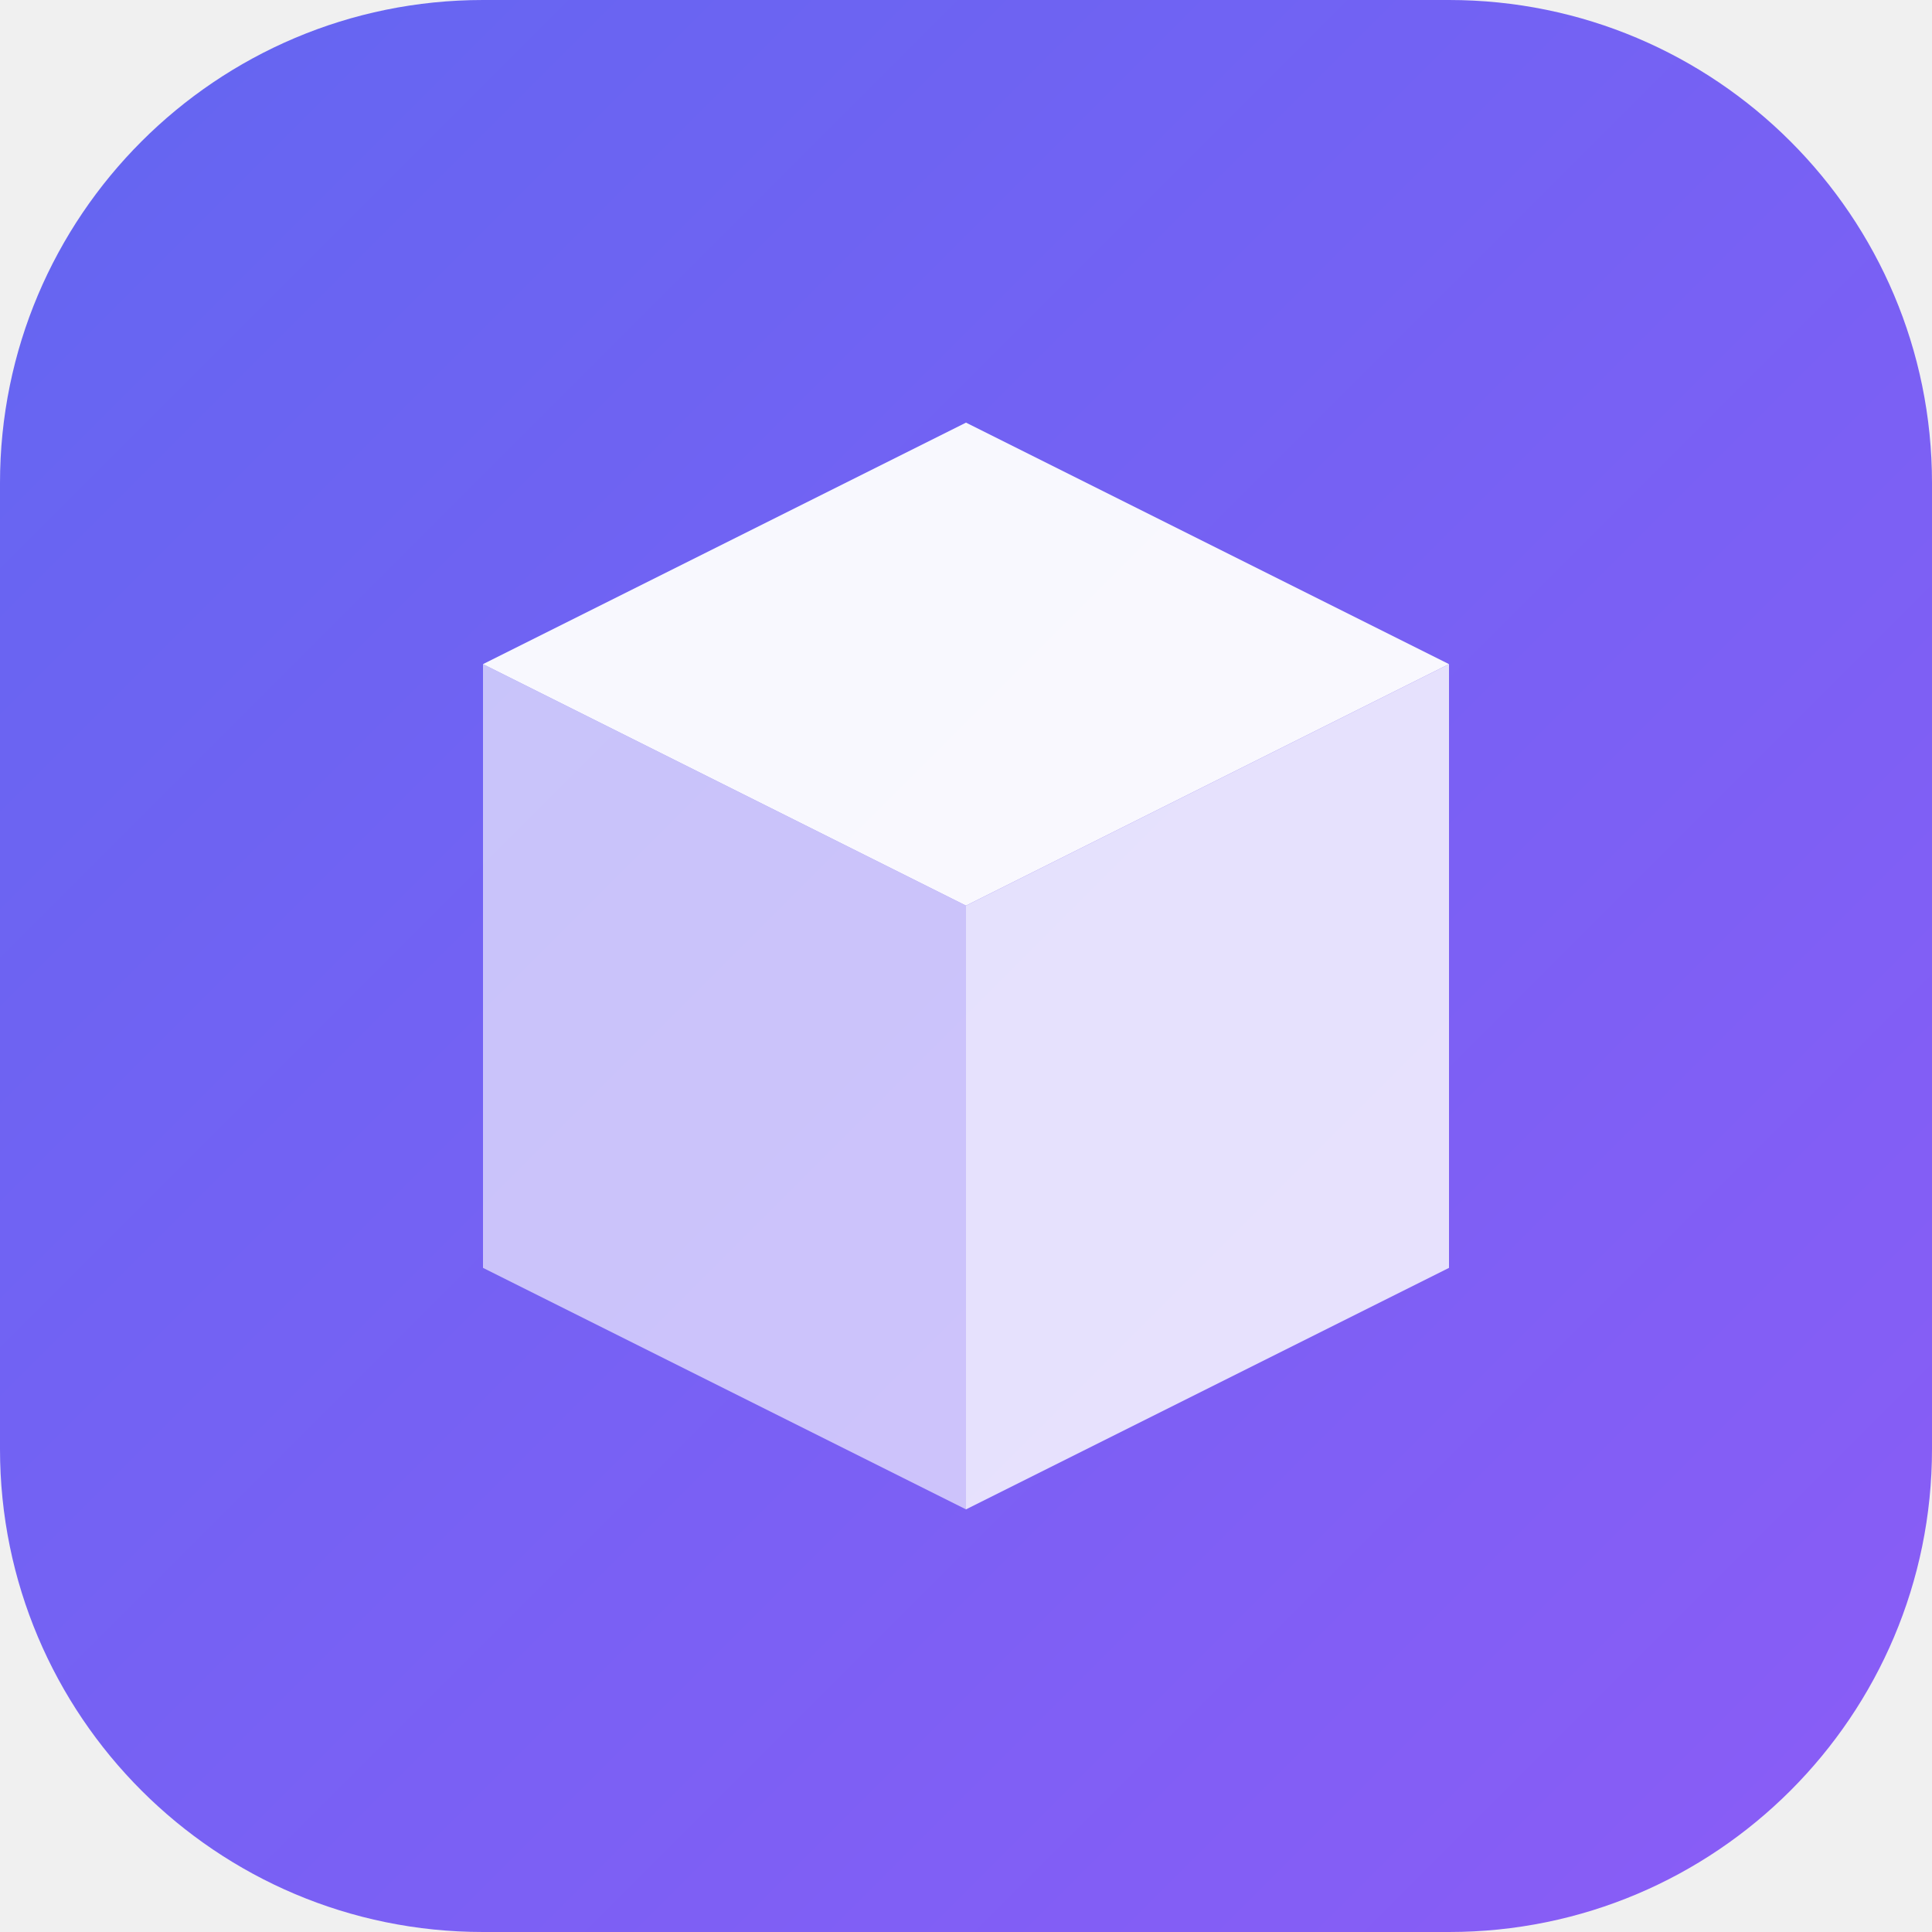
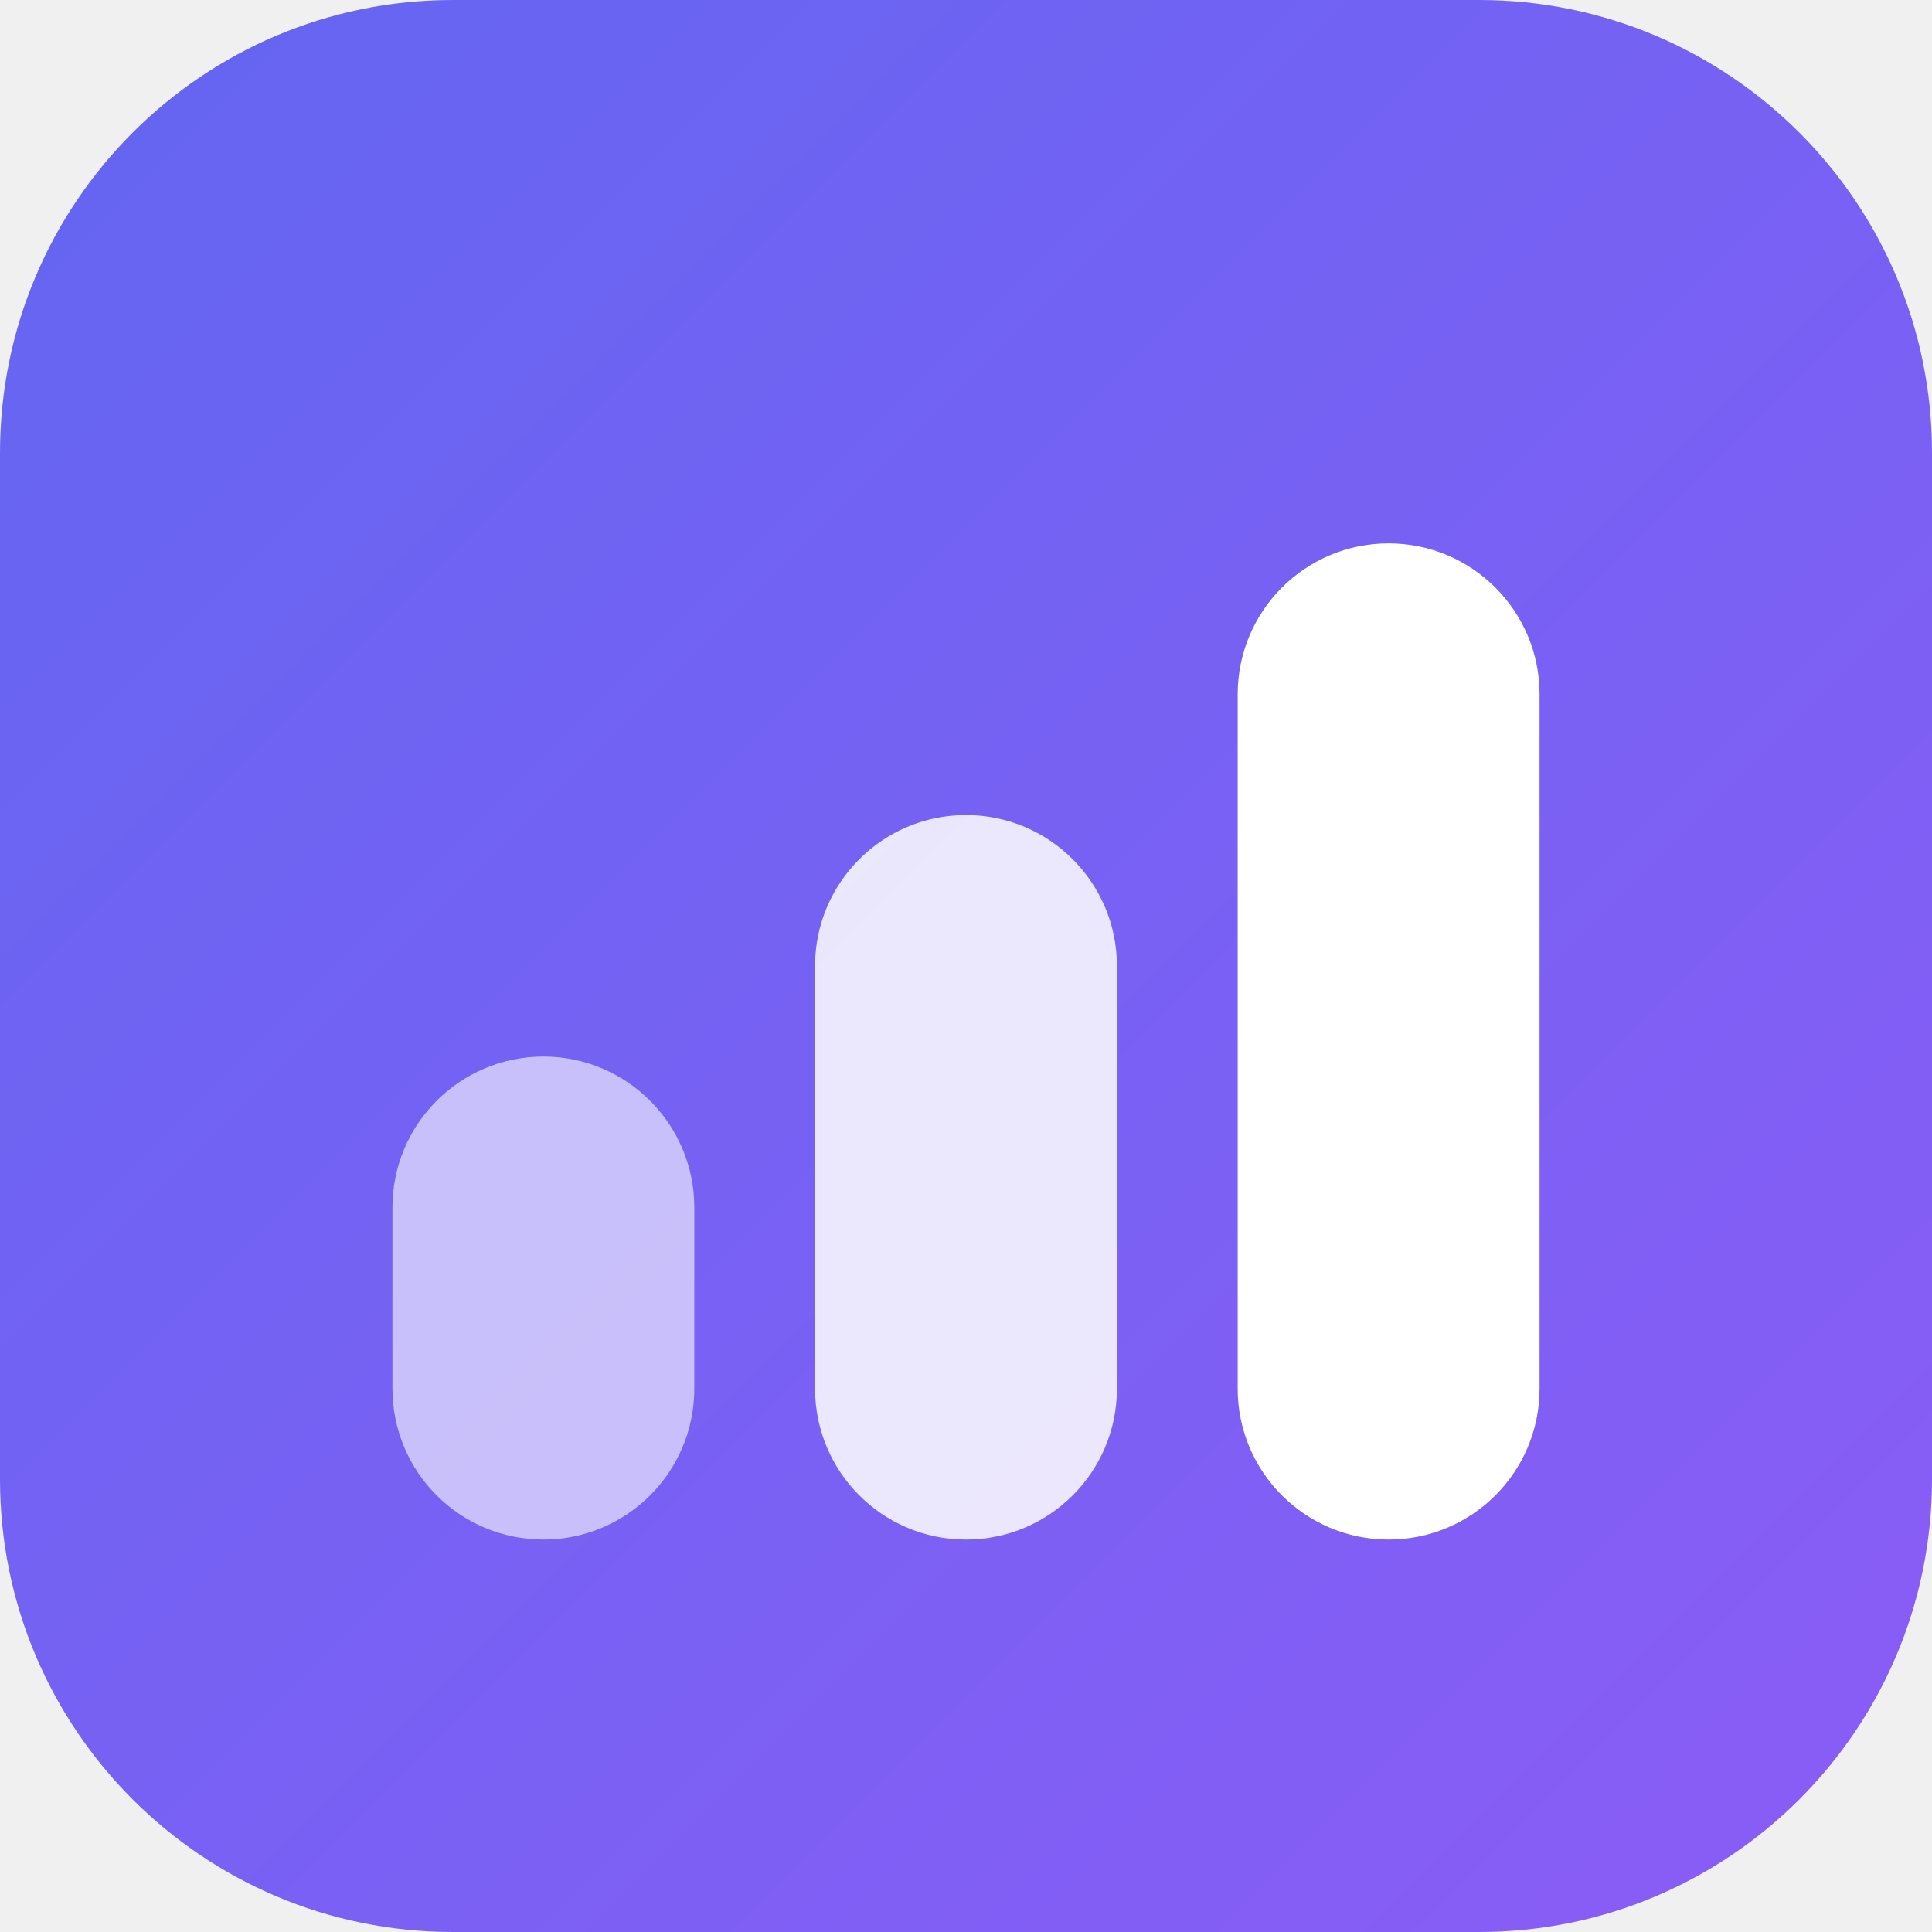
- <svg xmlns="http://www.w3.org/2000/svg" viewBox="0 0 32 32">
+ <svg xmlns="http://www.w3.org/2000/svg" viewBox="0 0 64 64">
  <defs>
-     <linearGradient id="grad" x1="0%" y1="0%" x2="100%" y2="100%">
-       <stop offset="0%" style="stop-color:#6366f1" />
-       <stop offset="100%" style="stop-color:#8b5cf6" />
+     <linearGradient id="g" x1="0%" y1="0%" x2="100%" y2="100%">
+       <stop offset="0%" stop-color="#6366f1" />
+       <stop offset="100%" stop-color="#8b5cf6" />
    </linearGradient>
  </defs>
-   <rect width="32" height="32" rx="8" fill="url(#grad)" />
-   <g transform="translate(6, 5)" fill="white" opacity="0.95">
-     <polygon points="10,2 18,6 10,10 2,6" fill="white" opacity="1" />
-     <polygon points="2,6 2,16 10,20 10,10" fill="white" opacity="0.65" />
-     <polygon points="18,6 18,16 10,20 10,10" fill="white" opacity="0.85" />
-   </g>
+   <rect width="64" height="64" rx="15" fill="url(#g)" />
+   <rect x="13" y="35" width="10" height="16" rx="5" fill="white" opacity="0.6" />
+   <rect x="27" y="27" width="10" height="24" rx="5" fill="white" opacity="0.85" />
+   <rect x="41" y="18" width="10" height="33" rx="5" fill="white" />
</svg>
